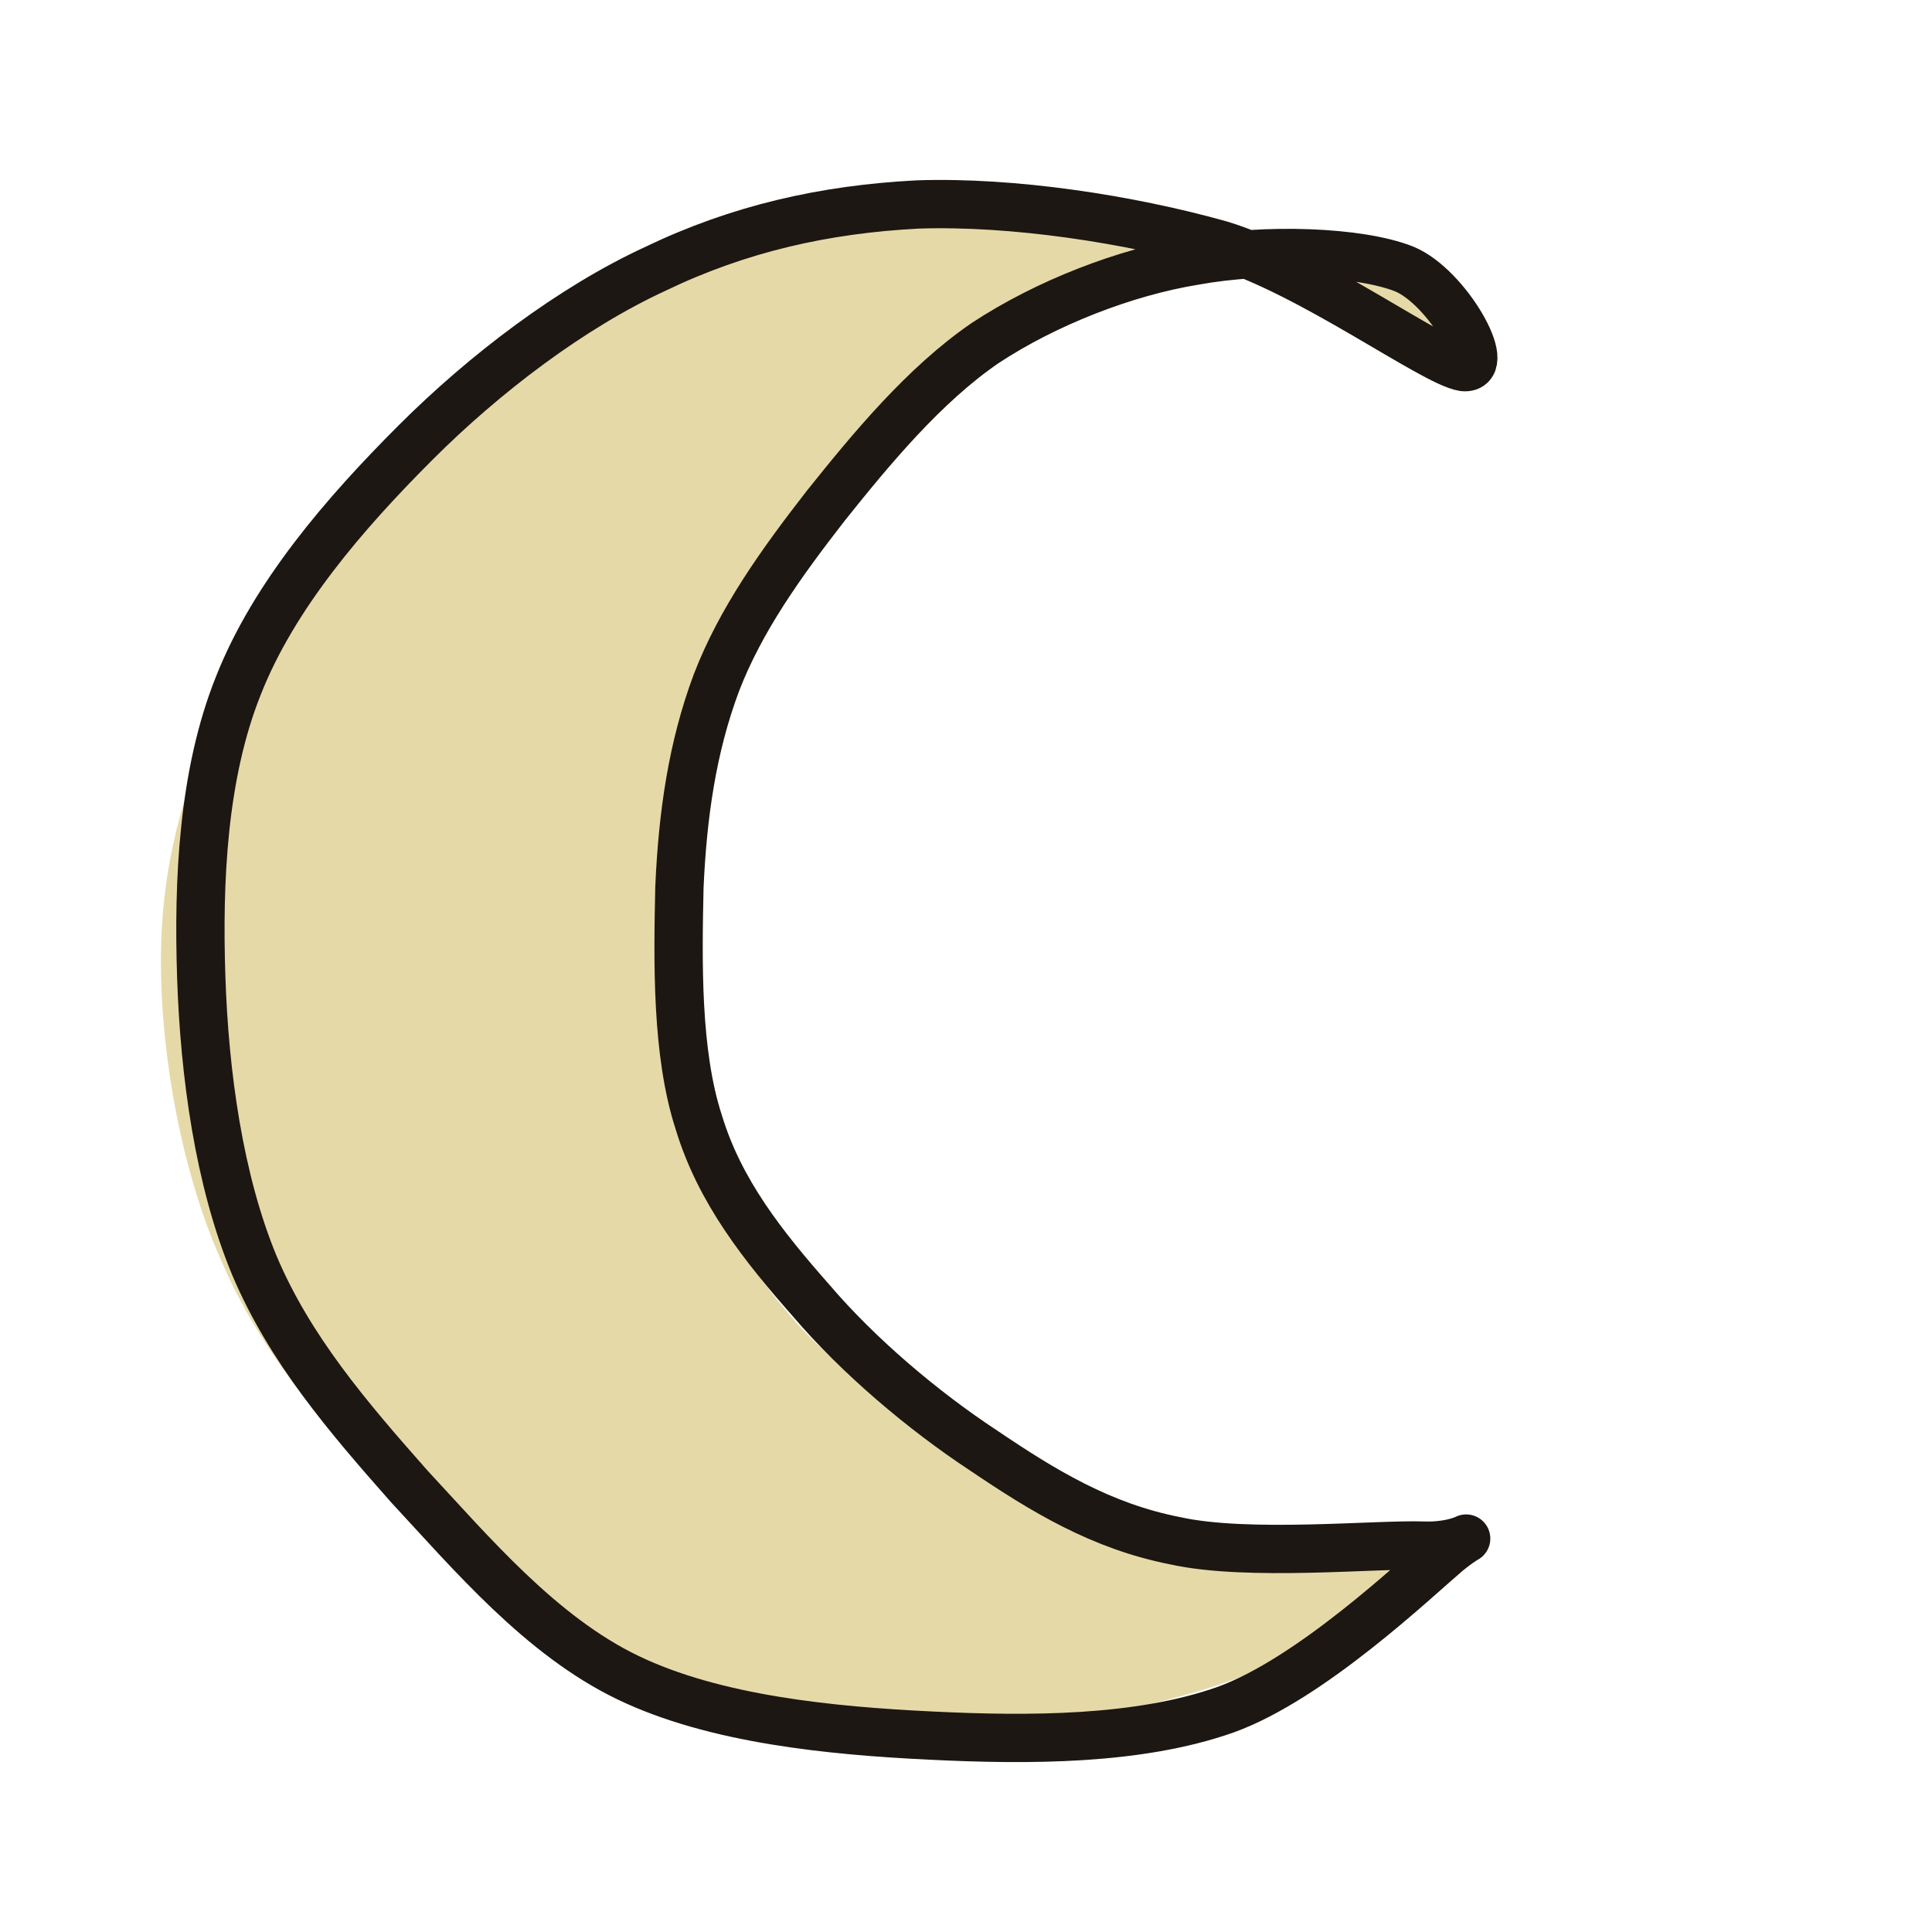
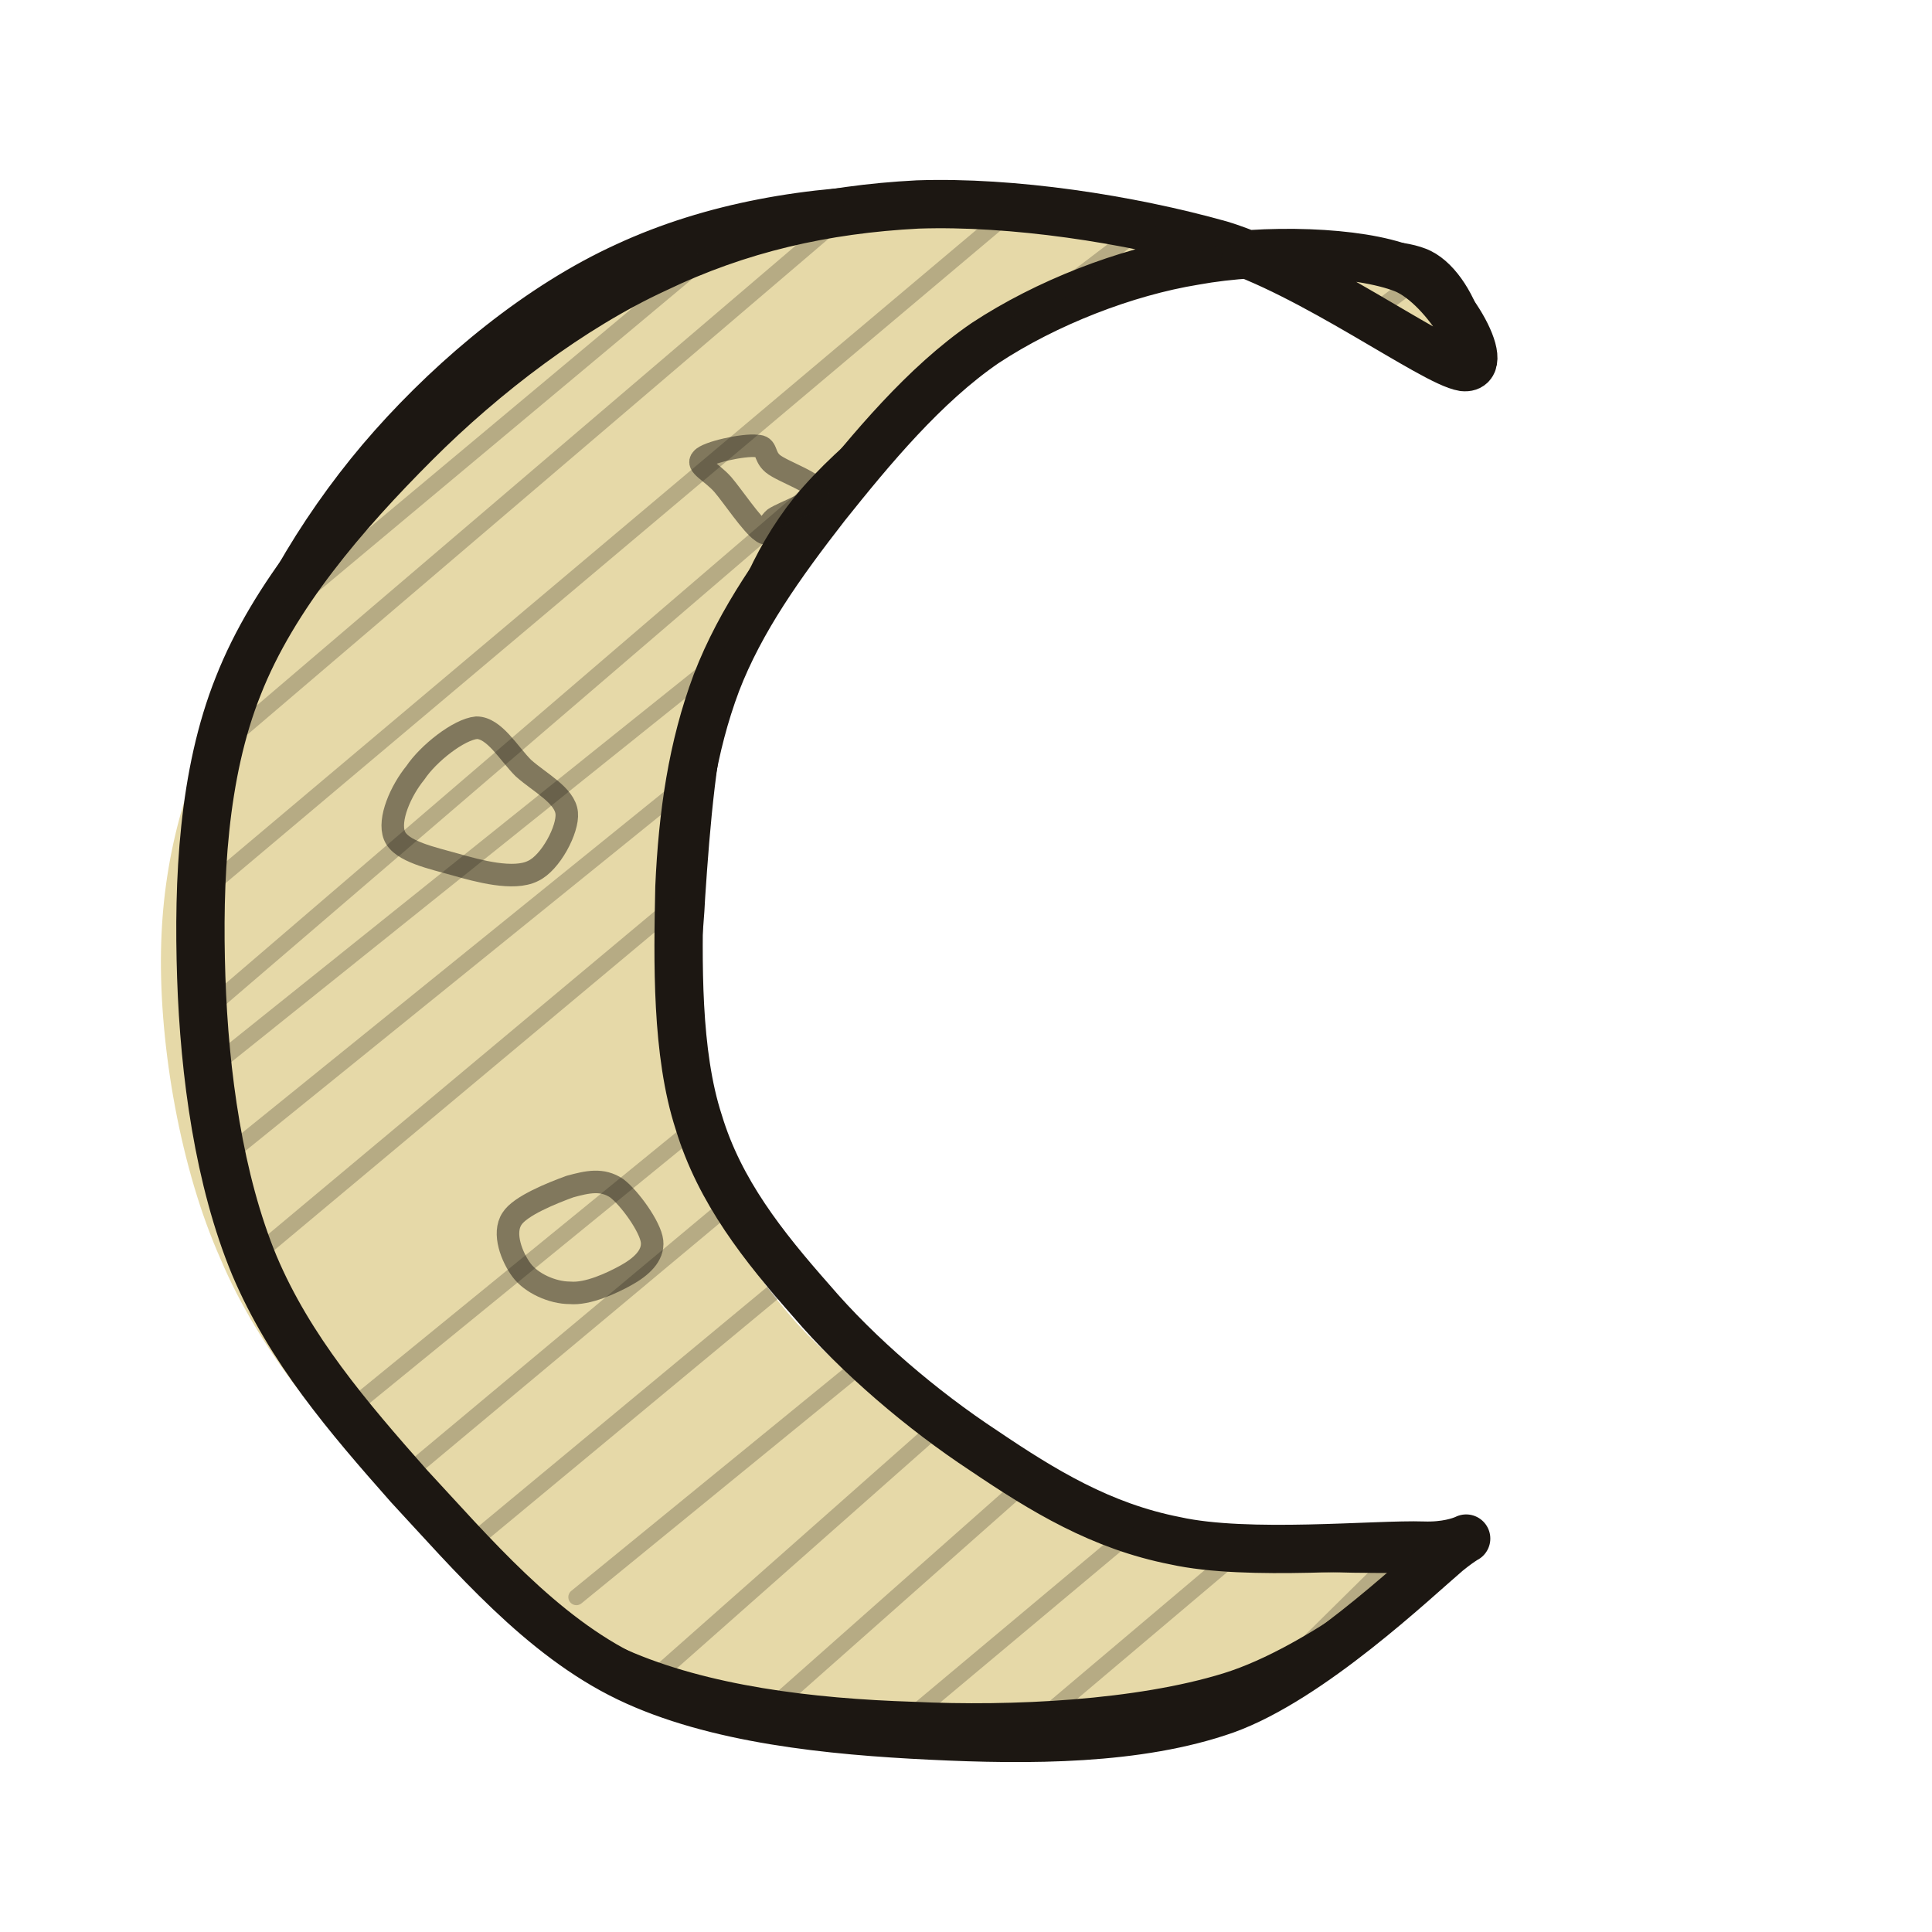
<svg xmlns="http://www.w3.org/2000/svg" width="120" height="120" viewBox="0 0 120 120">
  <g stroke-linecap="round" stroke-linejoin="round">
    <path d="M90.4 97.8C88.1 99.4 79.6 103.6 73.9 105.2C68.2 106.8 62.4 107.8 56.5 107.3C50.6 106.9 44 105 38.7 102.6C33.4 100.2 28.7 97.2 24.6 93.1C20.4 89 16.1 83.9 13.7 78.2C11.2 72.6 9.9 65 10 59.1C10.1 53.3 11.5 48.5 14.1 43.1C16.6 37.7 21.1 30.8 25.3 26.5C29.5 22.2 34.2 19.7 39.3 17.2C44.3 14.7 49.7 12.1 55.4 11.7C61.2 11.2 68 12.8 73.7 14.7C79.4 16.6 87.3 22.6 89.5 23C91.6 23.4 89.4 17.9 86.8 16.9C84.1 16 77.9 16.2 73.3 17.2C68.8 18.1 63.3 20.6 59.6 22.8C55.9 25 53.7 26.9 51 30.4C48.4 33.9 45.5 39.2 43.9 43.6C42.4 48.1 42 52.8 41.7 57.3C41.5 61.8 41.3 66.3 42.6 70.4C43.9 74.6 46.4 78.7 49.5 82.2C52.6 85.6 57.3 88.9 61.3 91.1C65.4 93.4 69.2 94.7 73.6 95.4C78.1 96.2 85 95 87.8 95.4C90.6 95.8 92.8 96.2 90.4 97.8Z" fill="#e6d9a8" />
    <path d="M89.9 96.4C87.9 98.1 81.4 104.3 76.1 106.2C70.7 108.1 63.9 108.1 57.8 107.8C51.6 107.5 44.4 106.8 39 104.2C33.6 101.6 29.3 96.5 25.4 92.3C21.6 88 18 83.8 15.8 78.6C13.6 73.3 12.7 66.7 12.5 60.7C12.3 54.7 12.6 48.1 14.8 42.6C17 37 21.4 31.9 25.8 27.5C30.1 23.2 35.5 19.1 40.7 16.7C45.9 14.2 51.2 13 57 12.7C62.9 12.5 70.1 13.6 75.8 15.2C81.4 16.9 89 22.5 90.9 22.8C92.8 23 89.9 17.8 87.2 16.7C84.4 15.6 78.6 15.4 74.2 16.2C69.9 16.9 65 18.8 61.2 21.3C57.4 23.9 54.1 27.9 51.3 31.4C48.5 35 46 38.5 44.5 42.4C43 46.4 42.4 50.6 42.2 55.1C42.1 59.7 42 65.4 43.4 69.7C44.7 74 47.4 77.4 50.4 80.8C53.3 84.2 57.3 87.6 61.1 90.1C64.8 92.6 68.4 94.8 73 95.7C77.5 96.7 85.5 95.9 88.4 96C91.2 96.1 92 94.7 89.9 96.4Z" fill="none" stroke="#1c1712" stroke-width="3" />
+     <path d="M89.9 96.3C88.1 97.5 81.7 102.9 76.2 104.6C70.7 106.3 62.9 106.7 56.7 106.4C50.4 106.2 43.8 105.4 38.6 103.1C33.3 100.7 29 96.3 25.2 92.2C21.3 88 17.8 83.6 15.7 78.1C13.7 72.6 13.2 64.9 13 58.9C12.9 53 12.8 47.9 14.6 42.6C16.4 37.3 19.8 31.7 23.8 27.2C27.8 22.7 33.1 18.3 38.6 15.8C44 13.3 50.3 12.2 56.6 12.2C62.8 12.2 70.4 13.9 76.1 15.8C81.8 17.6 88.7 23.3 90.8 23.3C92.8 23.4 91.2 17.2 88.3 16.1C85.5 15 78.1 16 73.6 17C69.1 18 65.3 19.6 61.4 22C57.4 24.4 52.7 27.9 49.9 31.3C47.2 34.7 46 38.2 44.9 42.2C43.8 46.3 43.4 51.2 43.1 55.7C42.9 60.2 41.8 65 43.1 69.2C44.5 73.4 48.3 77.3 51.4 80.9C54.6 84.5 58.4 88.5 62.1 91C65.8 93.5 69.6 95 73.7 96C77.8 97 84 97 86.6 97C89.3 97 91.6 95 89.9 96.3Z" fill="none" stroke="#1c1712" stroke-width="1.4" />
+     <path d="M18.2 37.4L44.4 15.5M15.1 45.2L52.6 13.2M13.3 54.8L62.7 13.2M12.9 62.7L52.3 28.9M61.7 21.2L71.3 13.9M13.4 66.1L45.1 40.7M72.8 16.9L75.4 15.8M14.8 71.2L42.5 48.8M15.6 78.2L41.8 56.3M86 18.9L87.6 17.7M22.6 86.8L43.2 70M25.2 91.6L45.8 74.4M29.3 95.8L49.2 79.3M35.8 99.2L53.2 85M41.2 103.7L57.6 89.2M48.1 105.9L63.8 92M56.6 106.6L70.1 95.3M64.5 106.9L77.4 96M79.8 103.5L88 95.4" fill="none" stroke="#1c1712" stroke-width="1" opacity="0.24" />
+     <path d="M35.2 50.5C35.3 51.5 34.2 53.6 33.1 54.1C31.9 54.7 29.7 54.1 28.3 53.7C26.9 53.3 24.9 52.9 24.5 51.9C24.1 50.9 24.9 49.1 25.8 48C26.6 46.8 28.5 45.3 29.6 45.2C30.7 45.2 31.6 46.8 32.5 47.7C33.5 48.6 35.1 49.4 35.2 50.5Z" fill="none" stroke="#1c1712" stroke-width="1.4" opacity="0.5" />
+     <path d="M40.5 77.1C40.6 78 39.8 78.7 38.9 79.2C38 79.7 36.5 80.4 35.4 80.3C34.3 80.3 33 79.7 32.4 78.9C31.8 78.1 31.2 76.6 31.8 75.7C32.3 74.9 34.3 74.1 35.4 73.7C36.5 73.4 37.4 73.2 38.3 73.8C39.1 74.4 40.4 76.2 40.5 77.1Z" fill="none" stroke="#1c1712" stroke-width="1.4" opacity="0.5" />
+     <path d="M50.8 30.6C50.8 31.1 48.7 31.8 48.1 32.2C47.5 32.7 47.8 33.4 47.3 33C46.7 32.6 45.5 30.8 44.9 30.1C44.2 29.3 43.2 28.9 43.6 28.5C43.9 28.1 46.2 27.6 47 27.7C47.7 27.7 47.4 28.3 48 28.8C48.6 29.3 50.8 30 50.8 30.6Z" fill="none" stroke="#1c1712" stroke-width="1.4" opacity="0.5" />
  </g>
</svg>
